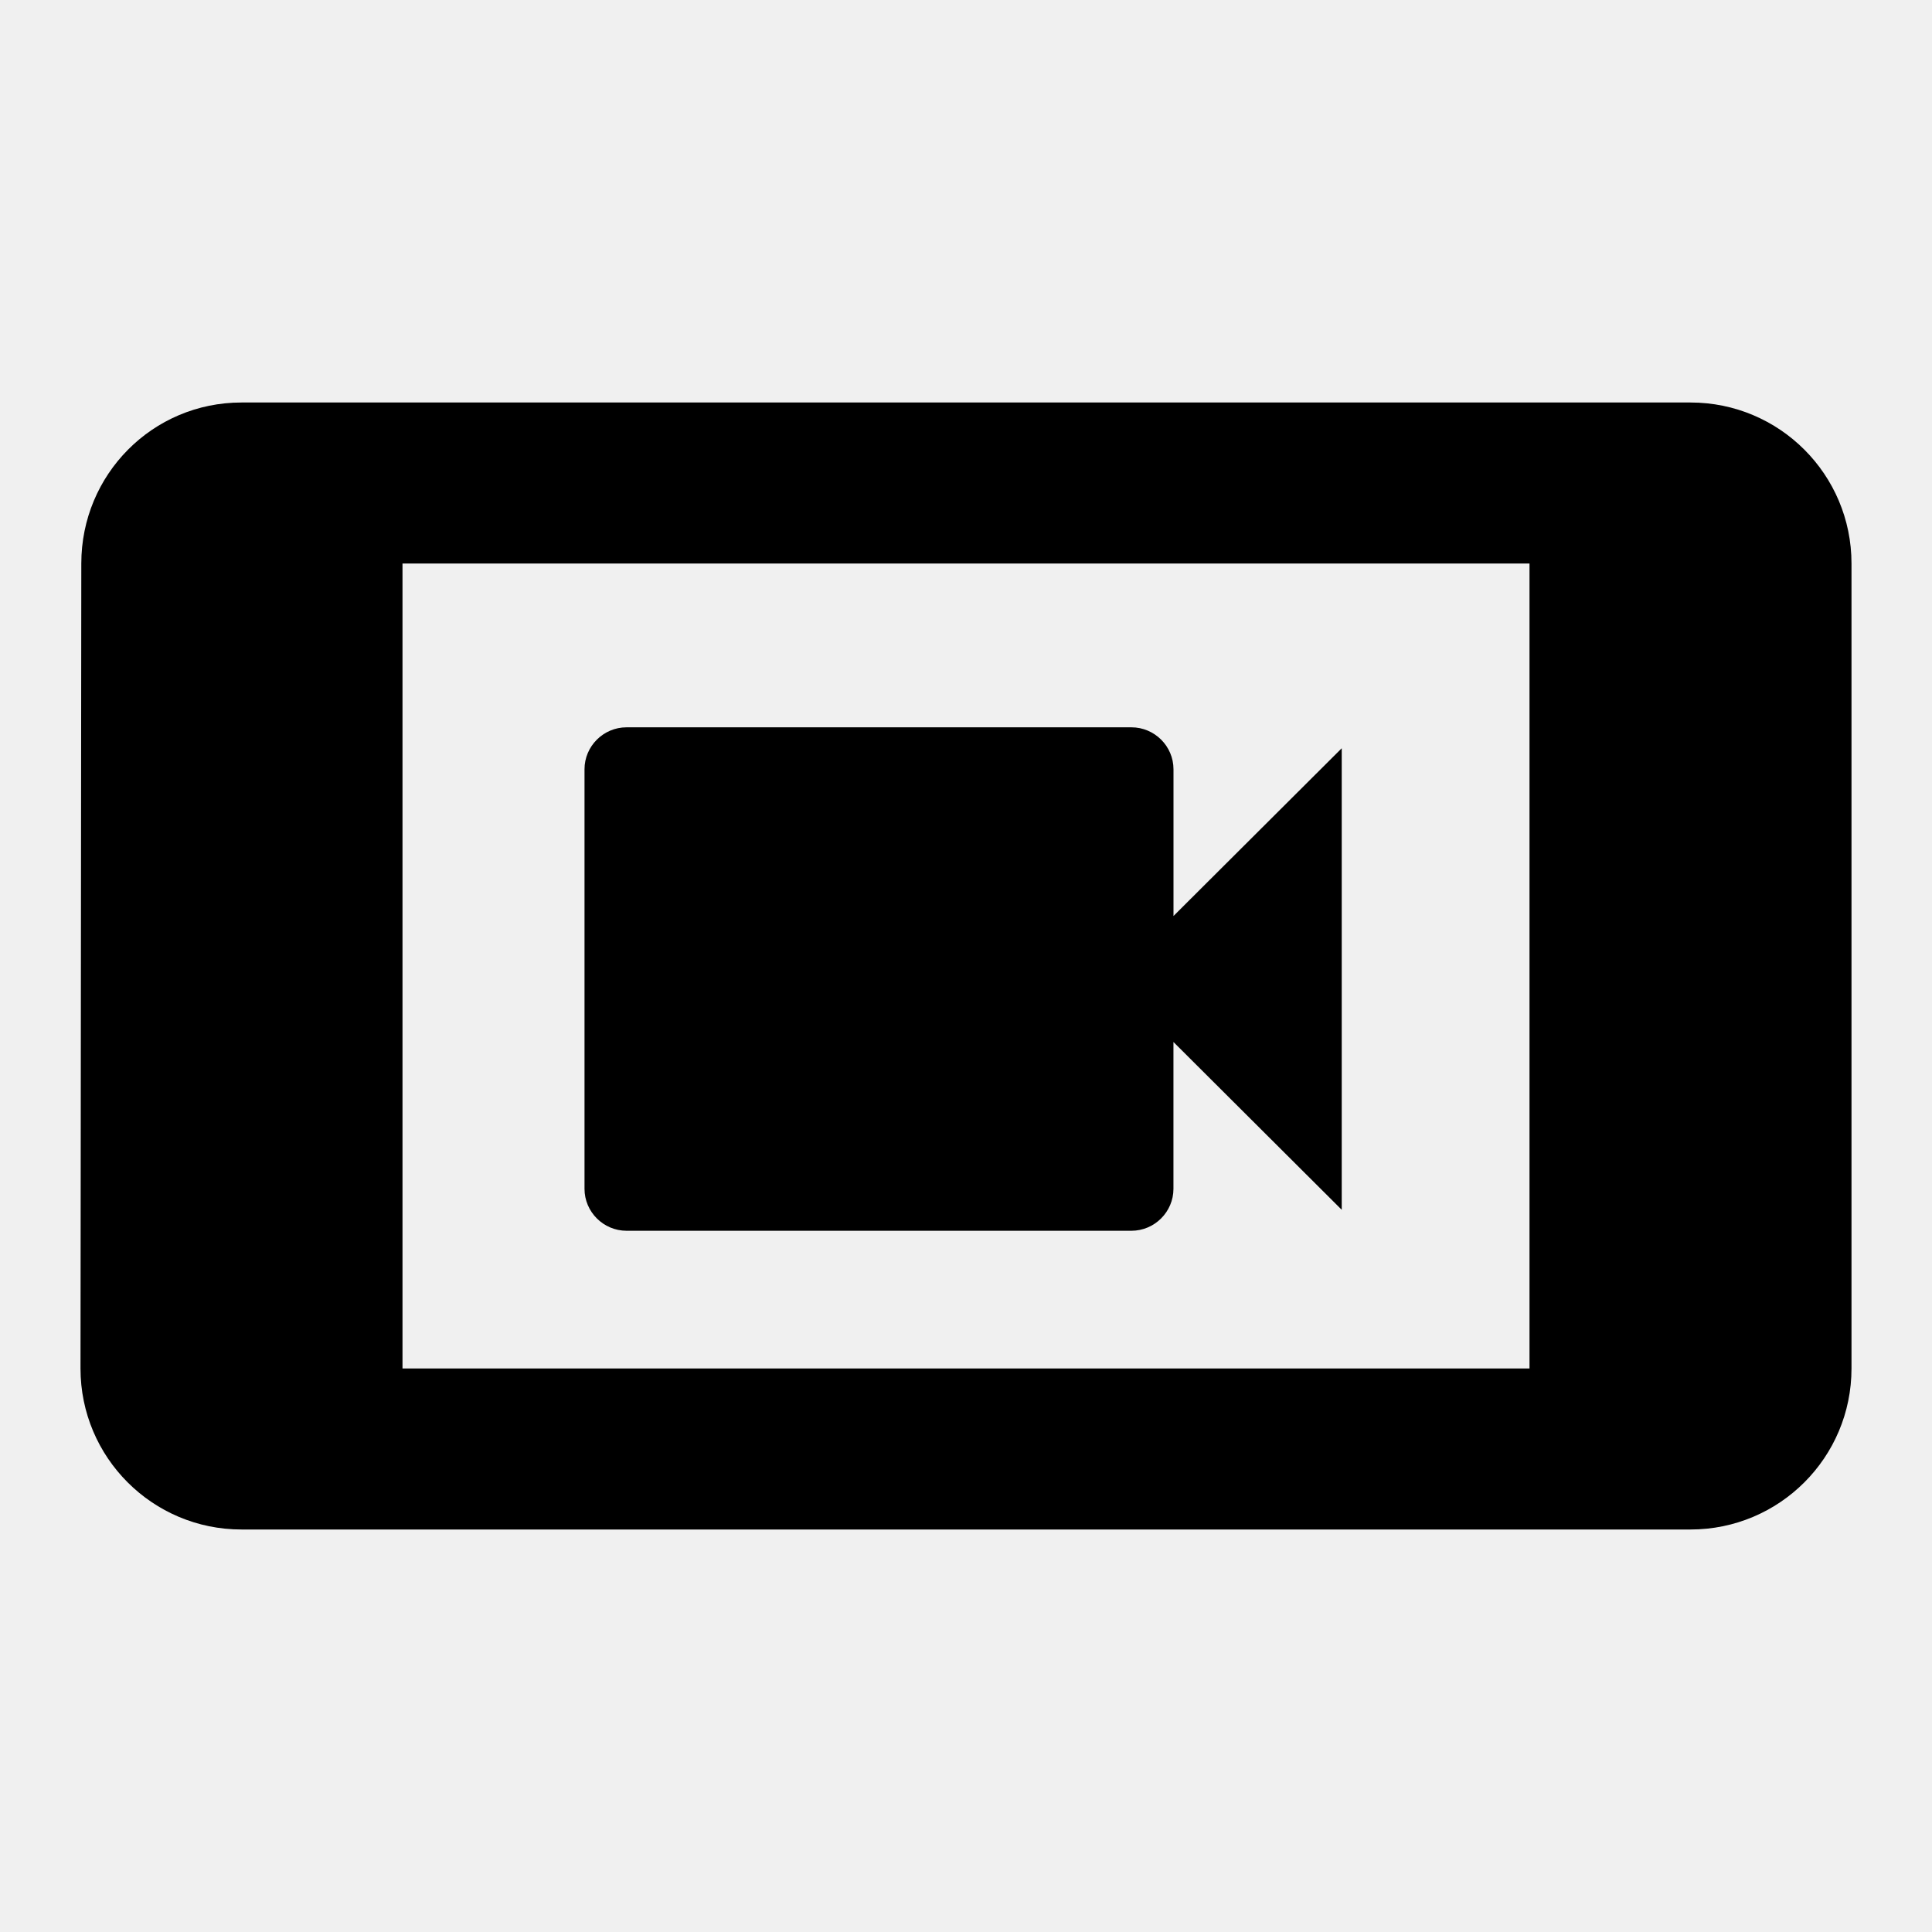
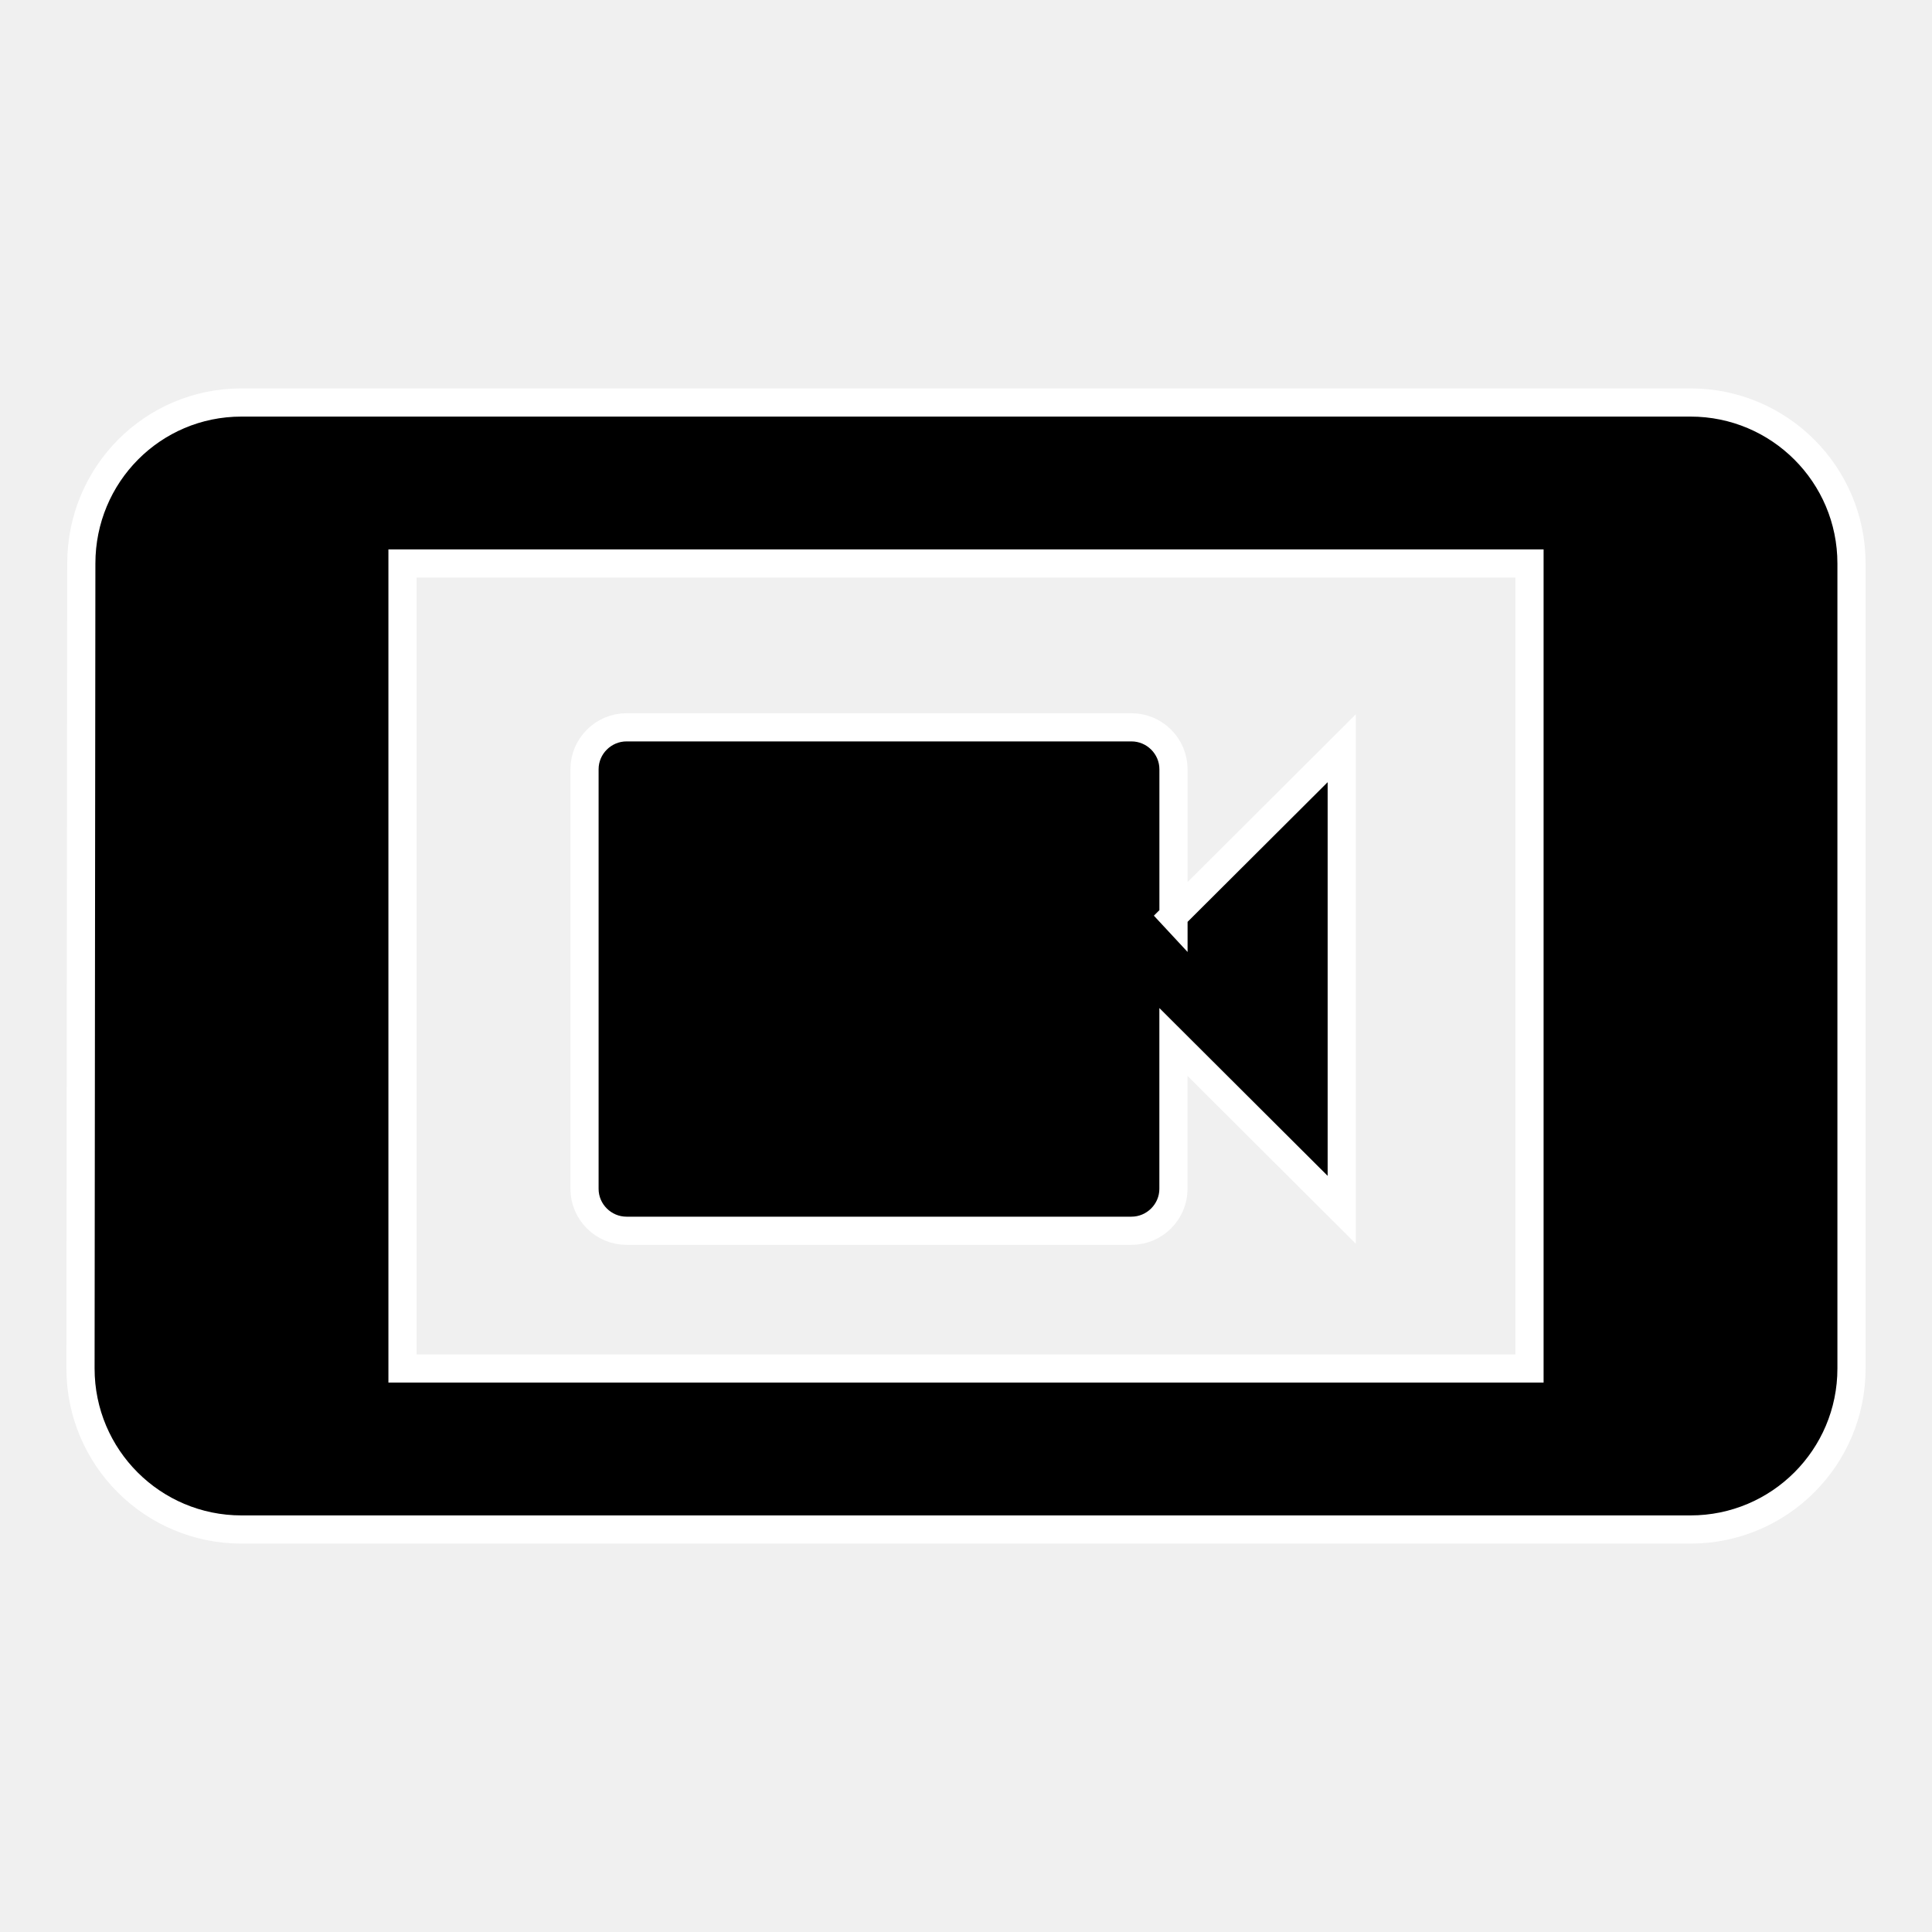
<svg xmlns="http://www.w3.org/2000/svg" width="48" height="48" viewBox="0 0 48 48" id="svg2" version="1.1">
  <defs id="defs8" />
-   <path d="M2.02 14L2 34c0 2.21 1.79 4 4 4h36c2.21 0 4-1.79 4-4V14c0-2.21-1.79-4-4-4H6c-2.21 0-3.98 1.79-3.98 4zM38 14v20H10V14h28z" id="path4" />
-   <path id="path3125" d="m 29.155,22.76 v -3.648 c 0,-0.573 -0.47,-1.042 -1.045,-1.042 H 15.567 c -0.575,0 -1.045,0.469 -1.045,1.042 v 10.424 c 0,0.573 0.47,1.042 1.045,1.042 h 12.542 c 0.575,0 1.045,-0.469 1.045,-1.042 v -3.648 l 4.181,4.169 V 18.59 l -4.181,4.169 z" />
+   <path d="M2.02 14L2 34c0 2.21 1.79 4 4 4h36c2.21 0 4-1.79 4-4V14c0-2.21-1.79-4-4-4H6c-2.21 0-3.98 1.79-3.98 4zM38 14v20H10V14h28z" id="path4" style="stroke:#ffffff;stroke-opacity:1;opacity:1;stroke-linejoin:miter;stroke-width:0.7;stroke-miterlimit:4;stroke-dasharray:none;stroke-linecap:butt" />
+   <path id="path3125" d="m 29.155,22.76 v -3.648 c 0,-0.573 -0.47,-1.042 -1.045,-1.042 H 15.567 c -0.575,0 -1.045,0.469 -1.045,1.042 v 10.424 c 0,0.573 0.47,1.042 1.045,1.042 h 12.542 c 0.575,0 1.045,-0.469 1.045,-1.042 v -3.648 l 4.181,4.169 V 18.59 l -4.181,4.169 z" style="stroke:#ffffff;stroke-opacity:1;stroke-width:0.7;stroke-miterlimit:4;stroke-dasharray:none" />
</svg>
